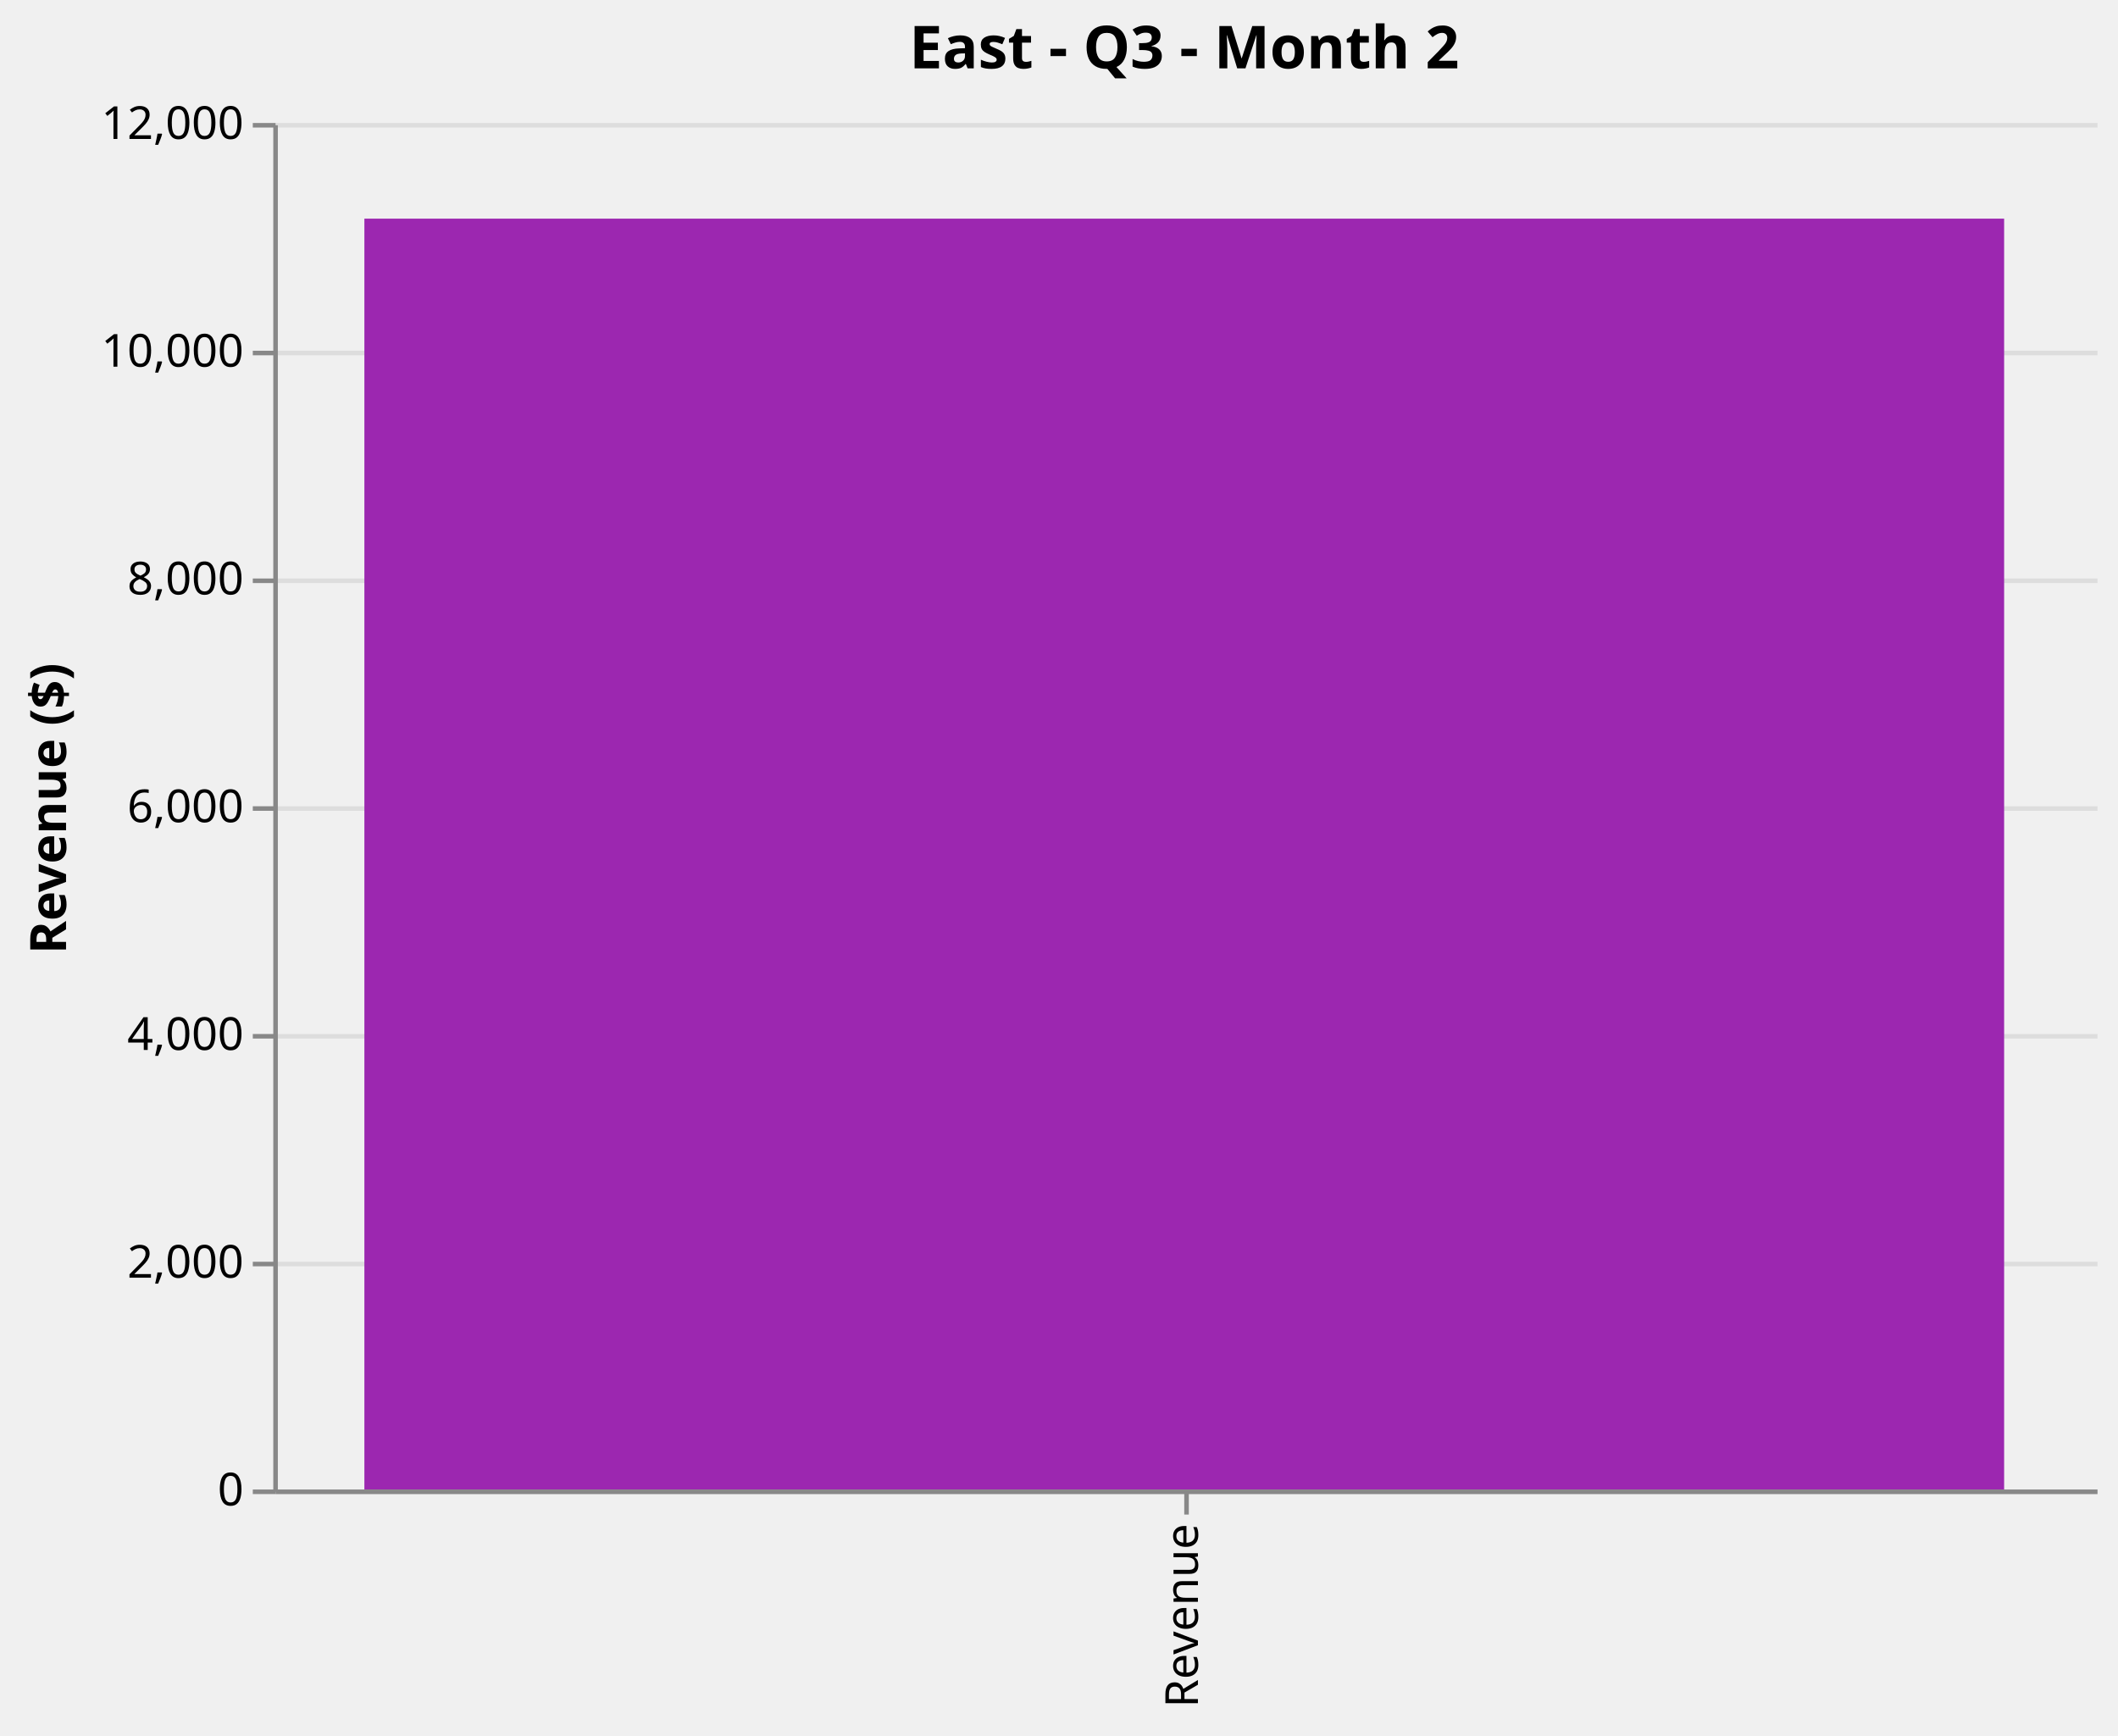
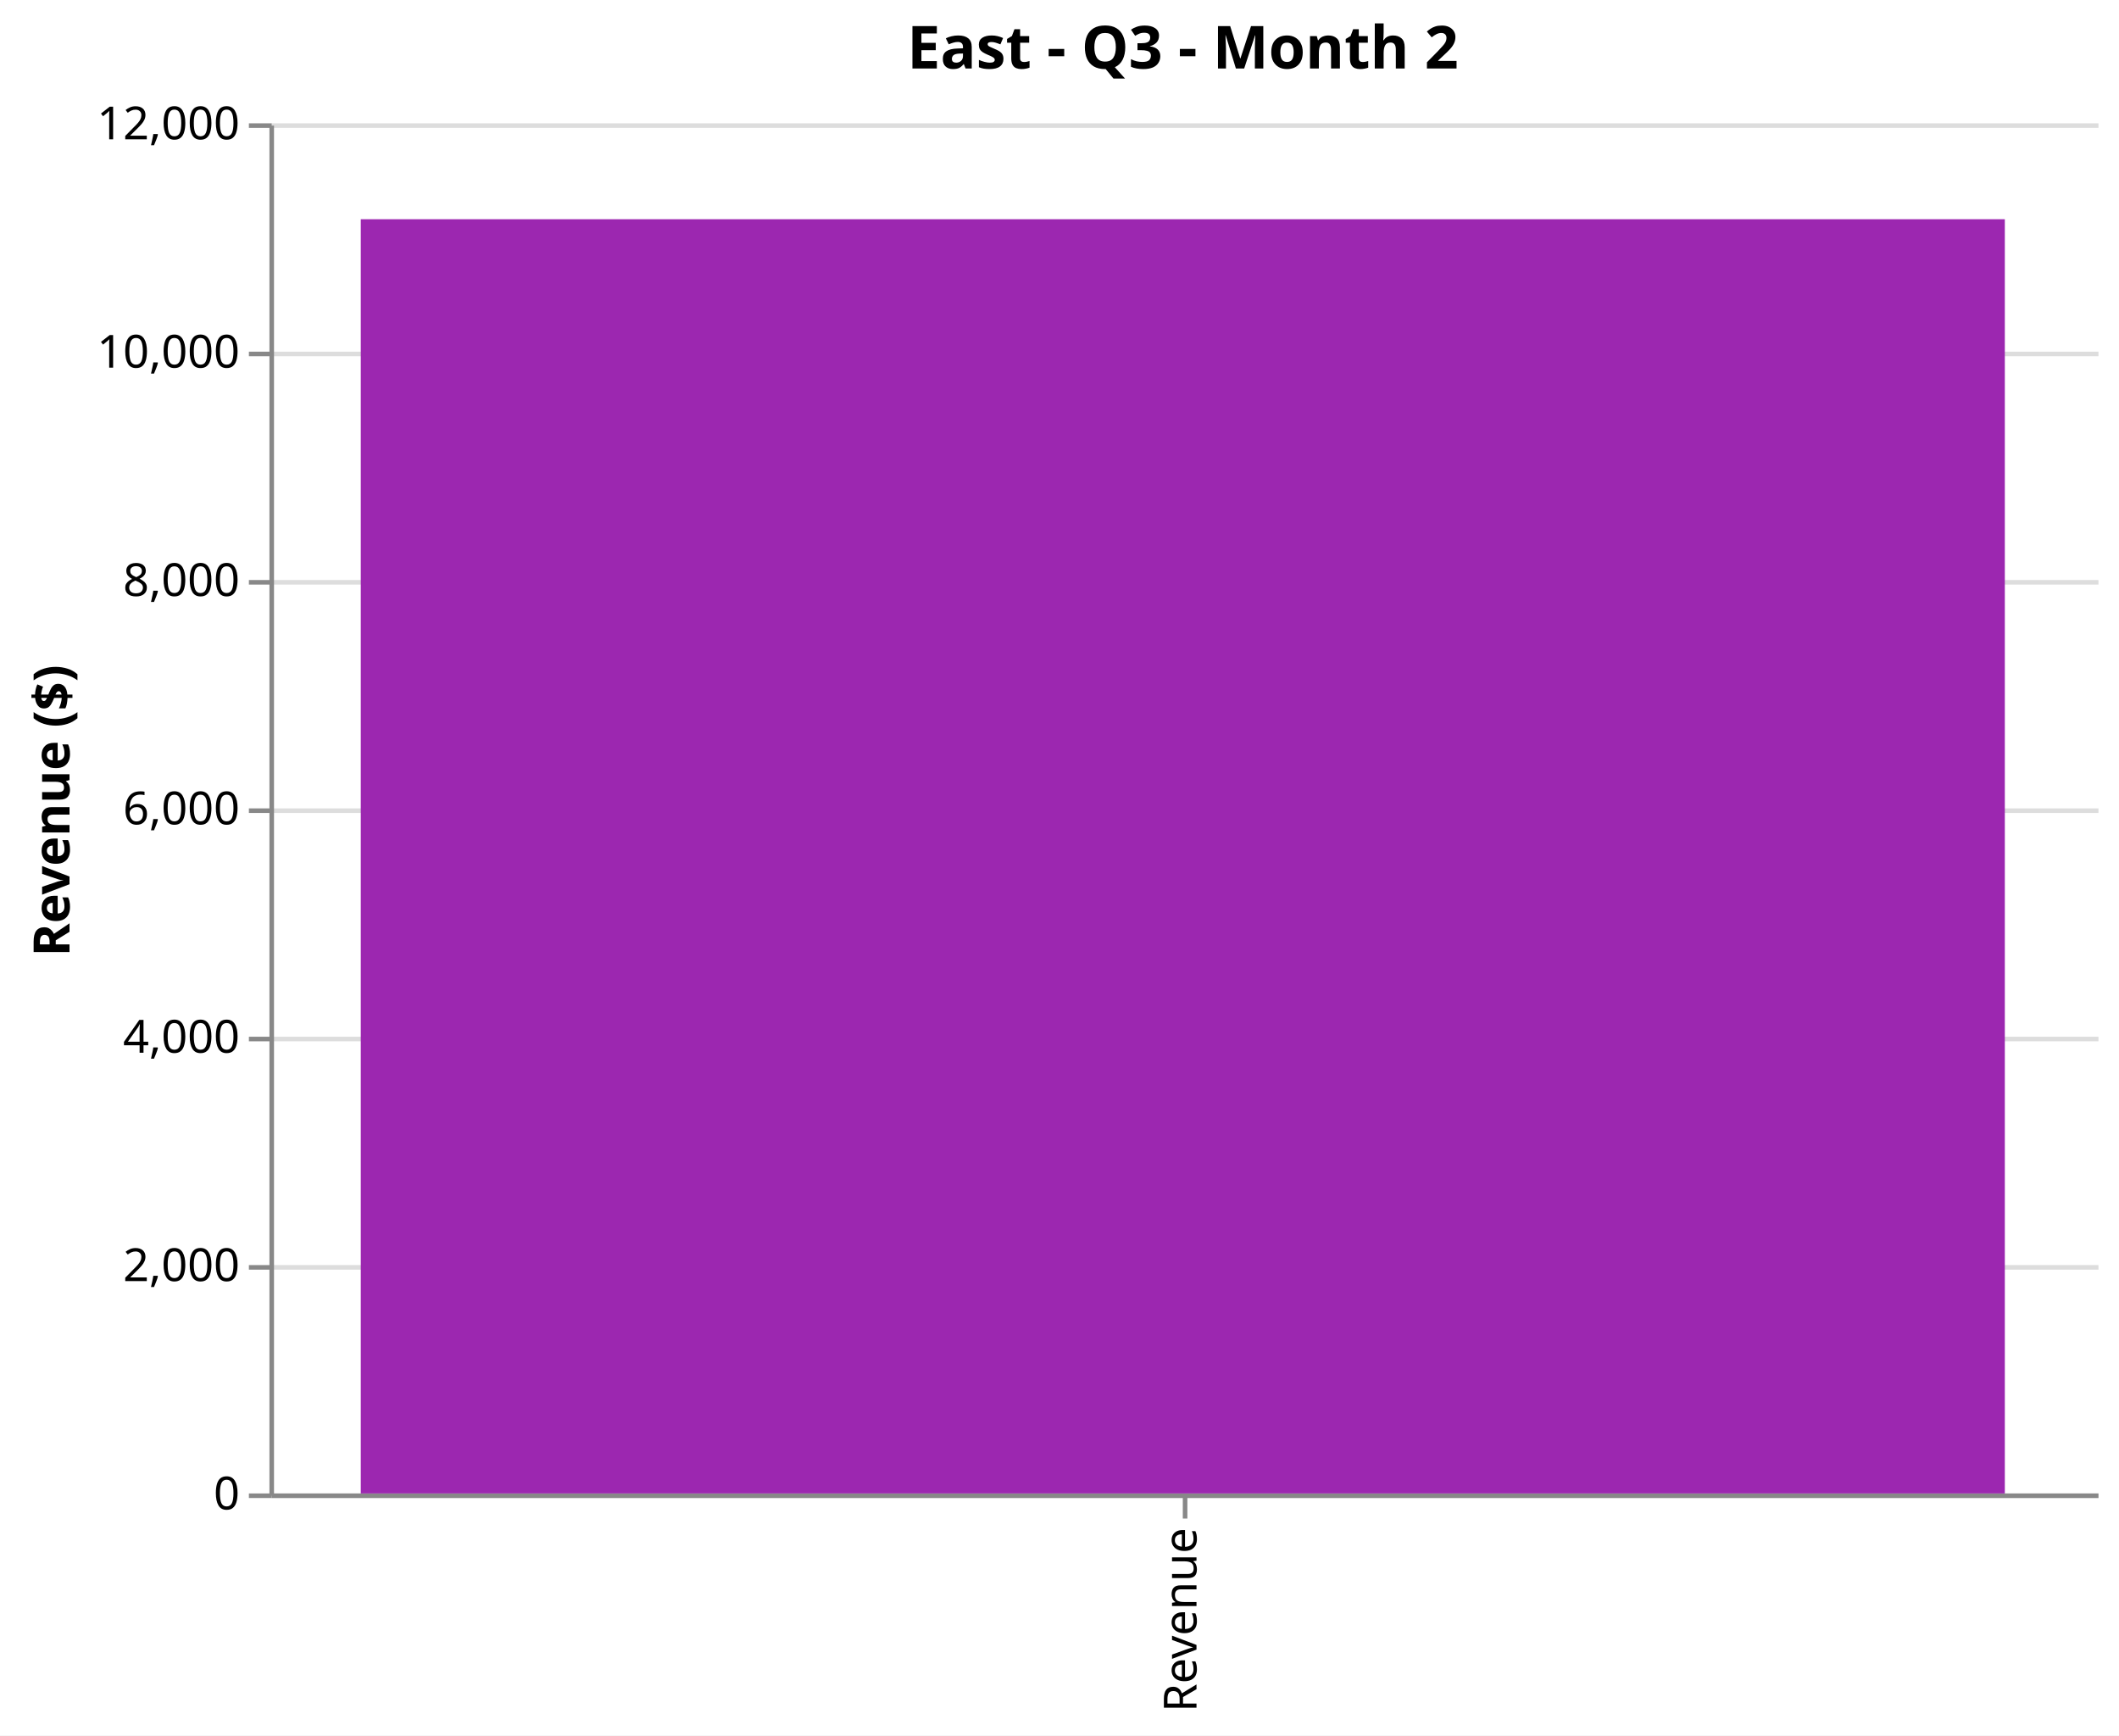
- <svg xmlns="http://www.w3.org/2000/svg" class="marks" width="465" height="381" viewBox="0 0 465 381" version="1.1">
-   <g transform="translate(60,27)">
-     <g class="mark-group role-frame root">
+ <svg xmlns="http://www.w3.org/2000/svg" version="1.1" class="marks" width="464" height="380" viewBox="0 0 464 380">
+   <rect width="464" height="380" fill="white" />
+   <g fill="none" stroke-miterlimit="10" transform="translate(59,27)">
+     <g class="mark-group role-frame root" role="graphics-object" aria-roledescription="group mark container">
      <g transform="translate(0,0)">
-         <path class="background" d="M0,0h400v300h-400Z" style="fill: none;" />
+         <path class="background" aria-hidden="true" d="M0,0h400v300h-400Z" />
        <g>
-           <g class="mark-group role-axis">
+           <g class="mark-group role-axis" aria-hidden="true">
            <g transform="translate(0.5,0.5)">
-               <path class="background" d="M0,0h0v0h0Z" style="pointer-events: none; fill: none;" />
+               <path class="background" aria-hidden="true" d="M0,0h0v0h0Z" pointer-events="none" />
              <g>
-                 <g class="mark-rule role-axis-grid" style="pointer-events: none;">
-                   <line transform="translate(0,300)" x2="400" y2="0" style="fill: none; stroke: #ddd; stroke-width: 1; opacity: 1;" />
-                   <line transform="translate(0,250)" x2="400" y2="0" style="fill: none; stroke: #ddd; stroke-width: 1; opacity: 1;" />
-                   <line transform="translate(0,200)" x2="400" y2="0" style="fill: none; stroke: #ddd; stroke-width: 1; opacity: 1;" />
-                   <line transform="translate(0,150)" x2="400" y2="0" style="fill: none; stroke: #ddd; stroke-width: 1; opacity: 1;" />
-                   <line transform="translate(0,100)" x2="400" y2="0" style="fill: none; stroke: #ddd; stroke-width: 1; opacity: 1;" />
-                   <line transform="translate(0,50)" x2="400" y2="0" style="fill: none; stroke: #ddd; stroke-width: 1; opacity: 1;" />
-                   <line transform="translate(0,0)" x2="400" y2="0" style="fill: none; stroke: #ddd; stroke-width: 1; opacity: 1;" />
+                 <g class="mark-rule role-axis-grid" pointer-events="none">
+                   <line transform="translate(0,300)" x2="400" y2="0" stroke="#ddd" stroke-width="1" opacity="1" />
+                   <line transform="translate(0,250)" x2="400" y2="0" stroke="#ddd" stroke-width="1" opacity="1" />
+                   <line transform="translate(0,200)" x2="400" y2="0" stroke="#ddd" stroke-width="1" opacity="1" />
+                   <line transform="translate(0,150)" x2="400" y2="0" stroke="#ddd" stroke-width="1" opacity="1" />
+                   <line transform="translate(0,100)" x2="400" y2="0" stroke="#ddd" stroke-width="1" opacity="1" />
+                   <line transform="translate(0,50)" x2="400" y2="0" stroke="#ddd" stroke-width="1" opacity="1" />
+                   <line transform="translate(0,0)" x2="400" y2="0" stroke="#ddd" stroke-width="1" opacity="1" />
                </g>
              </g>
+               <path class="foreground" aria-hidden="true" d="" pointer-events="none" display="none" />
            </g>
          </g>
-           <g class="mark-rect role-mark marks">
-             <path d="M20,21h360v279h-360Z" style="fill: #9C27B0;" />
+           <g class="mark-group role-axis" role="graphics-symbol" aria-roledescription="axis" aria-label="X-axis for a discrete scale with 1 value: Revenue">
+             <g transform="translate(0.5,300.5)">
+               <path class="background" aria-hidden="true" d="M0,0h0v0h0Z" pointer-events="none" />
+               <g>
+                 <g class="mark-rule role-axis-tick" pointer-events="none">
+                   <line transform="translate(200,0)" x2="0" y2="5" stroke="#888" stroke-width="1" opacity="1" />
+                 </g>
+                 <g class="mark-text role-axis-label" pointer-events="none">
+                   <text text-anchor="end" transform="translate(199.5,7) rotate(270) translate(0,3)" font-family="sans-serif" font-size="10px" fill="#000" opacity="1">Revenue</text>
+                 </g>
+                 <g class="mark-rule role-axis-domain" pointer-events="none">
+                   <line transform="translate(0,0)" x2="400" y2="0" stroke="#888" stroke-width="1" opacity="1" />
+                 </g>
+               </g>
+               <path class="foreground" aria-hidden="true" d="" pointer-events="none" display="none" />
+             </g>
+           </g>
+           <g class="mark-group role-axis" role="graphics-symbol" aria-roledescription="axis" aria-label="Y-axis titled 'Revenue ($)' for a linear scale with values from 0 to 12,000">
+             <g transform="translate(0.5,0.5)">
+               <path class="background" aria-hidden="true" d="M0,0h0v0h0Z" pointer-events="none" />
+               <g>
+                 <g class="mark-rule role-axis-tick" pointer-events="none">
+                   <line transform="translate(0,300)" x2="-5" y2="0" stroke="#888" stroke-width="1" opacity="1" />
+                   <line transform="translate(0,250)" x2="-5" y2="0" stroke="#888" stroke-width="1" opacity="1" />
+                   <line transform="translate(0,200)" x2="-5" y2="0" stroke="#888" stroke-width="1" opacity="1" />
+                   <line transform="translate(0,150)" x2="-5" y2="0" stroke="#888" stroke-width="1" opacity="1" />
+                   <line transform="translate(0,100)" x2="-5" y2="0" stroke="#888" stroke-width="1" opacity="1" />
+                   <line transform="translate(0,50)" x2="-5" y2="0" stroke="#888" stroke-width="1" opacity="1" />
+                   <line transform="translate(0,0)" x2="-5" y2="0" stroke="#888" stroke-width="1" opacity="1" />
+                 </g>
+                 <g class="mark-text role-axis-label" pointer-events="none">
+                   <text text-anchor="end" transform="translate(-7,303)" font-family="sans-serif" font-size="10px" fill="#000" opacity="1">0</text>
+                   <text text-anchor="end" transform="translate(-7,253)" font-family="sans-serif" font-size="10px" fill="#000" opacity="1">2,000</text>
+                   <text text-anchor="end" transform="translate(-7,203)" font-family="sans-serif" font-size="10px" fill="#000" opacity="1">4,000</text>
+                   <text text-anchor="end" transform="translate(-7,153)" font-family="sans-serif" font-size="10px" fill="#000" opacity="1">6,000</text>
+                   <text text-anchor="end" transform="translate(-7,103)" font-family="sans-serif" font-size="10px" fill="#000" opacity="1">8,000</text>
+                   <text text-anchor="end" transform="translate(-7,53)" font-family="sans-serif" font-size="10px" fill="#000" opacity="1">10,000</text>
+                   <text text-anchor="end" transform="translate(-7,3)" font-family="sans-serif" font-size="10px" fill="#000" opacity="1">12,000</text>
+                 </g>
+                 <g class="mark-rule role-axis-domain" pointer-events="none">
+                   <line transform="translate(0,300)" x2="0" y2="-300" stroke="#888" stroke-width="1" opacity="1" />
+                 </g>
+                 <g class="mark-text role-axis-title" pointer-events="none">
+                   <text text-anchor="middle" transform="translate(-42.27832,150) rotate(-90) translate(0,-2)" font-family="sans-serif" font-size="11px" font-weight="bold" fill="#000" opacity="1">Revenue ($)</text>
+                 </g>
+               </g>
+               <path class="foreground" aria-hidden="true" d="" pointer-events="none" display="none" />
+             </g>
+           </g>
+           <g class="mark-rect role-mark marks" role="graphics-object" aria-roledescription="rect mark container">
+             <path aria-label="Category: Revenue; Value: 11160" role="graphics-symbol" aria-roledescription="bar" d="M20,21h360v279h-360Z" fill="#9C27B0" />
          </g>
          <g class="mark-group role-title">
            <g transform="translate(200,-22)">
-               <path class="background" d="M0,0h0v0h0Z" style="pointer-events: none; fill: none;" />
+               <path class="background" aria-hidden="true" d="M0,0h0v0h0Z" pointer-events="none" />
              <g>
-                 <g class="mark-text role-title-text" style="pointer-events: none;">
-                   <text text-anchor="middle" transform="translate(0,10)" style="font-family: sans-serif; font-size: 13px; font-weight: bold; fill: #000; opacity: 1;">East - Q3 - Month 2</text>
+                 <g class="mark-text role-title-text" role="graphics-symbol" aria-roledescription="title" aria-label="Title text 'East - Q3 - Month 2'" pointer-events="none">
+                   <text text-anchor="middle" transform="translate(0,10)" font-family="sans-serif" font-size="13px" font-weight="bold" fill="#000" opacity="1">East - Q3 - Month 2</text>
                </g>
              </g>
-             </g>
-           </g>
-           <g class="mark-group role-axis">
-             <g transform="translate(0.5,300.5)">
-               <path class="background" d="M0,0h0v0h0Z" style="pointer-events: none; fill: none;" />
-               <g>
-                 <g class="mark-rule role-axis-tick" style="pointer-events: none;">
-                   <line transform="translate(200,0)" x2="0" y2="5" style="fill: none; stroke: #888; stroke-width: 1; opacity: 1;" />
-                 </g>
-                 <g class="mark-text role-axis-label" style="pointer-events: none;">
-                   <text text-anchor="end" transform="translate(199.5,7) rotate(270) translate(0,3)" style="font-family: sans-serif; font-size: 10px; fill: #000; opacity: 1;">Revenue</text>
-                 </g>
-                 <g class="mark-rule role-axis-domain" style="pointer-events: none;">
-                   <line transform="translate(0,0)" x2="400" y2="0" style="fill: none; stroke: #888; stroke-width: 1; opacity: 1;" />
-                 </g>
-               </g>
-             </g>
-           </g>
-           <g class="mark-group role-axis">
-             <g transform="translate(0.5,0.5)">
-               <path class="background" d="M0,0h0v0h0Z" style="pointer-events: none; fill: none;" />
-               <g>
-                 <g class="mark-rule role-axis-tick" style="pointer-events: none;">
-                   <line transform="translate(0,300)" x2="-5" y2="0" style="fill: none; stroke: #888; stroke-width: 1; opacity: 1;" />
-                   <line transform="translate(0,250)" x2="-5" y2="0" style="fill: none; stroke: #888; stroke-width: 1; opacity: 1;" />
-                   <line transform="translate(0,200)" x2="-5" y2="0" style="fill: none; stroke: #888; stroke-width: 1; opacity: 1;" />
-                   <line transform="translate(0,150)" x2="-5" y2="0" style="fill: none; stroke: #888; stroke-width: 1; opacity: 1;" />
-                   <line transform="translate(0,100)" x2="-5" y2="0" style="fill: none; stroke: #888; stroke-width: 1; opacity: 1;" />
-                   <line transform="translate(0,50)" x2="-5" y2="0" style="fill: none; stroke: #888; stroke-width: 1; opacity: 1;" />
-                   <line transform="translate(0,0)" x2="-5" y2="0" style="fill: none; stroke: #888; stroke-width: 1; opacity: 1;" />
-                 </g>
-                 <g class="mark-text role-axis-label" style="pointer-events: none;">
-                   <text text-anchor="end" transform="translate(-7,303)" style="font-family: sans-serif; font-size: 10px; fill: #000; opacity: 1;">0</text>
-                   <text text-anchor="end" transform="translate(-7,253)" style="font-family: sans-serif; font-size: 10px; fill: #000; opacity: 1;">2,000</text>
-                   <text text-anchor="end" transform="translate(-7,203)" style="font-family: sans-serif; font-size: 10px; fill: #000; opacity: 1;">4,000</text>
-                   <text text-anchor="end" transform="translate(-7,153)" style="font-family: sans-serif; font-size: 10px; fill: #000; opacity: 1;">6,000</text>
-                   <text text-anchor="end" transform="translate(-7,103)" style="font-family: sans-serif; font-size: 10px; fill: #000; opacity: 1;">8,000</text>
-                   <text text-anchor="end" transform="translate(-7,53)" style="font-family: sans-serif; font-size: 10px; fill: #000; opacity: 1;">10,000</text>
-                   <text text-anchor="end" transform="translate(-7,3)" style="font-family: sans-serif; font-size: 10px; fill: #000; opacity: 1;">12,000</text>
-                 </g>
-                 <g class="mark-rule role-axis-domain" style="pointer-events: none;">
-                   <line transform="translate(0,300)" x2="0" y2="-300" style="fill: none; stroke: #888; stroke-width: 1; opacity: 1;" />
-                 </g>
-                 <g class="mark-text role-axis-title" style="pointer-events: none;">
-                   <text text-anchor="middle" transform="translate(-44,150) rotate(-90) translate(0,-2)" style="font-family: sans-serif; font-size: 11px; font-weight: bold; fill: #000; opacity: 1;">Revenue ($)</text>
-                 </g>
-               </g>
+               <path class="foreground" aria-hidden="true" d="" pointer-events="none" display="none" />
            </g>
          </g>
        </g>
+         <path class="foreground" aria-hidden="true" d="" display="none" />
      </g>
    </g>
  </g>
</svg>
